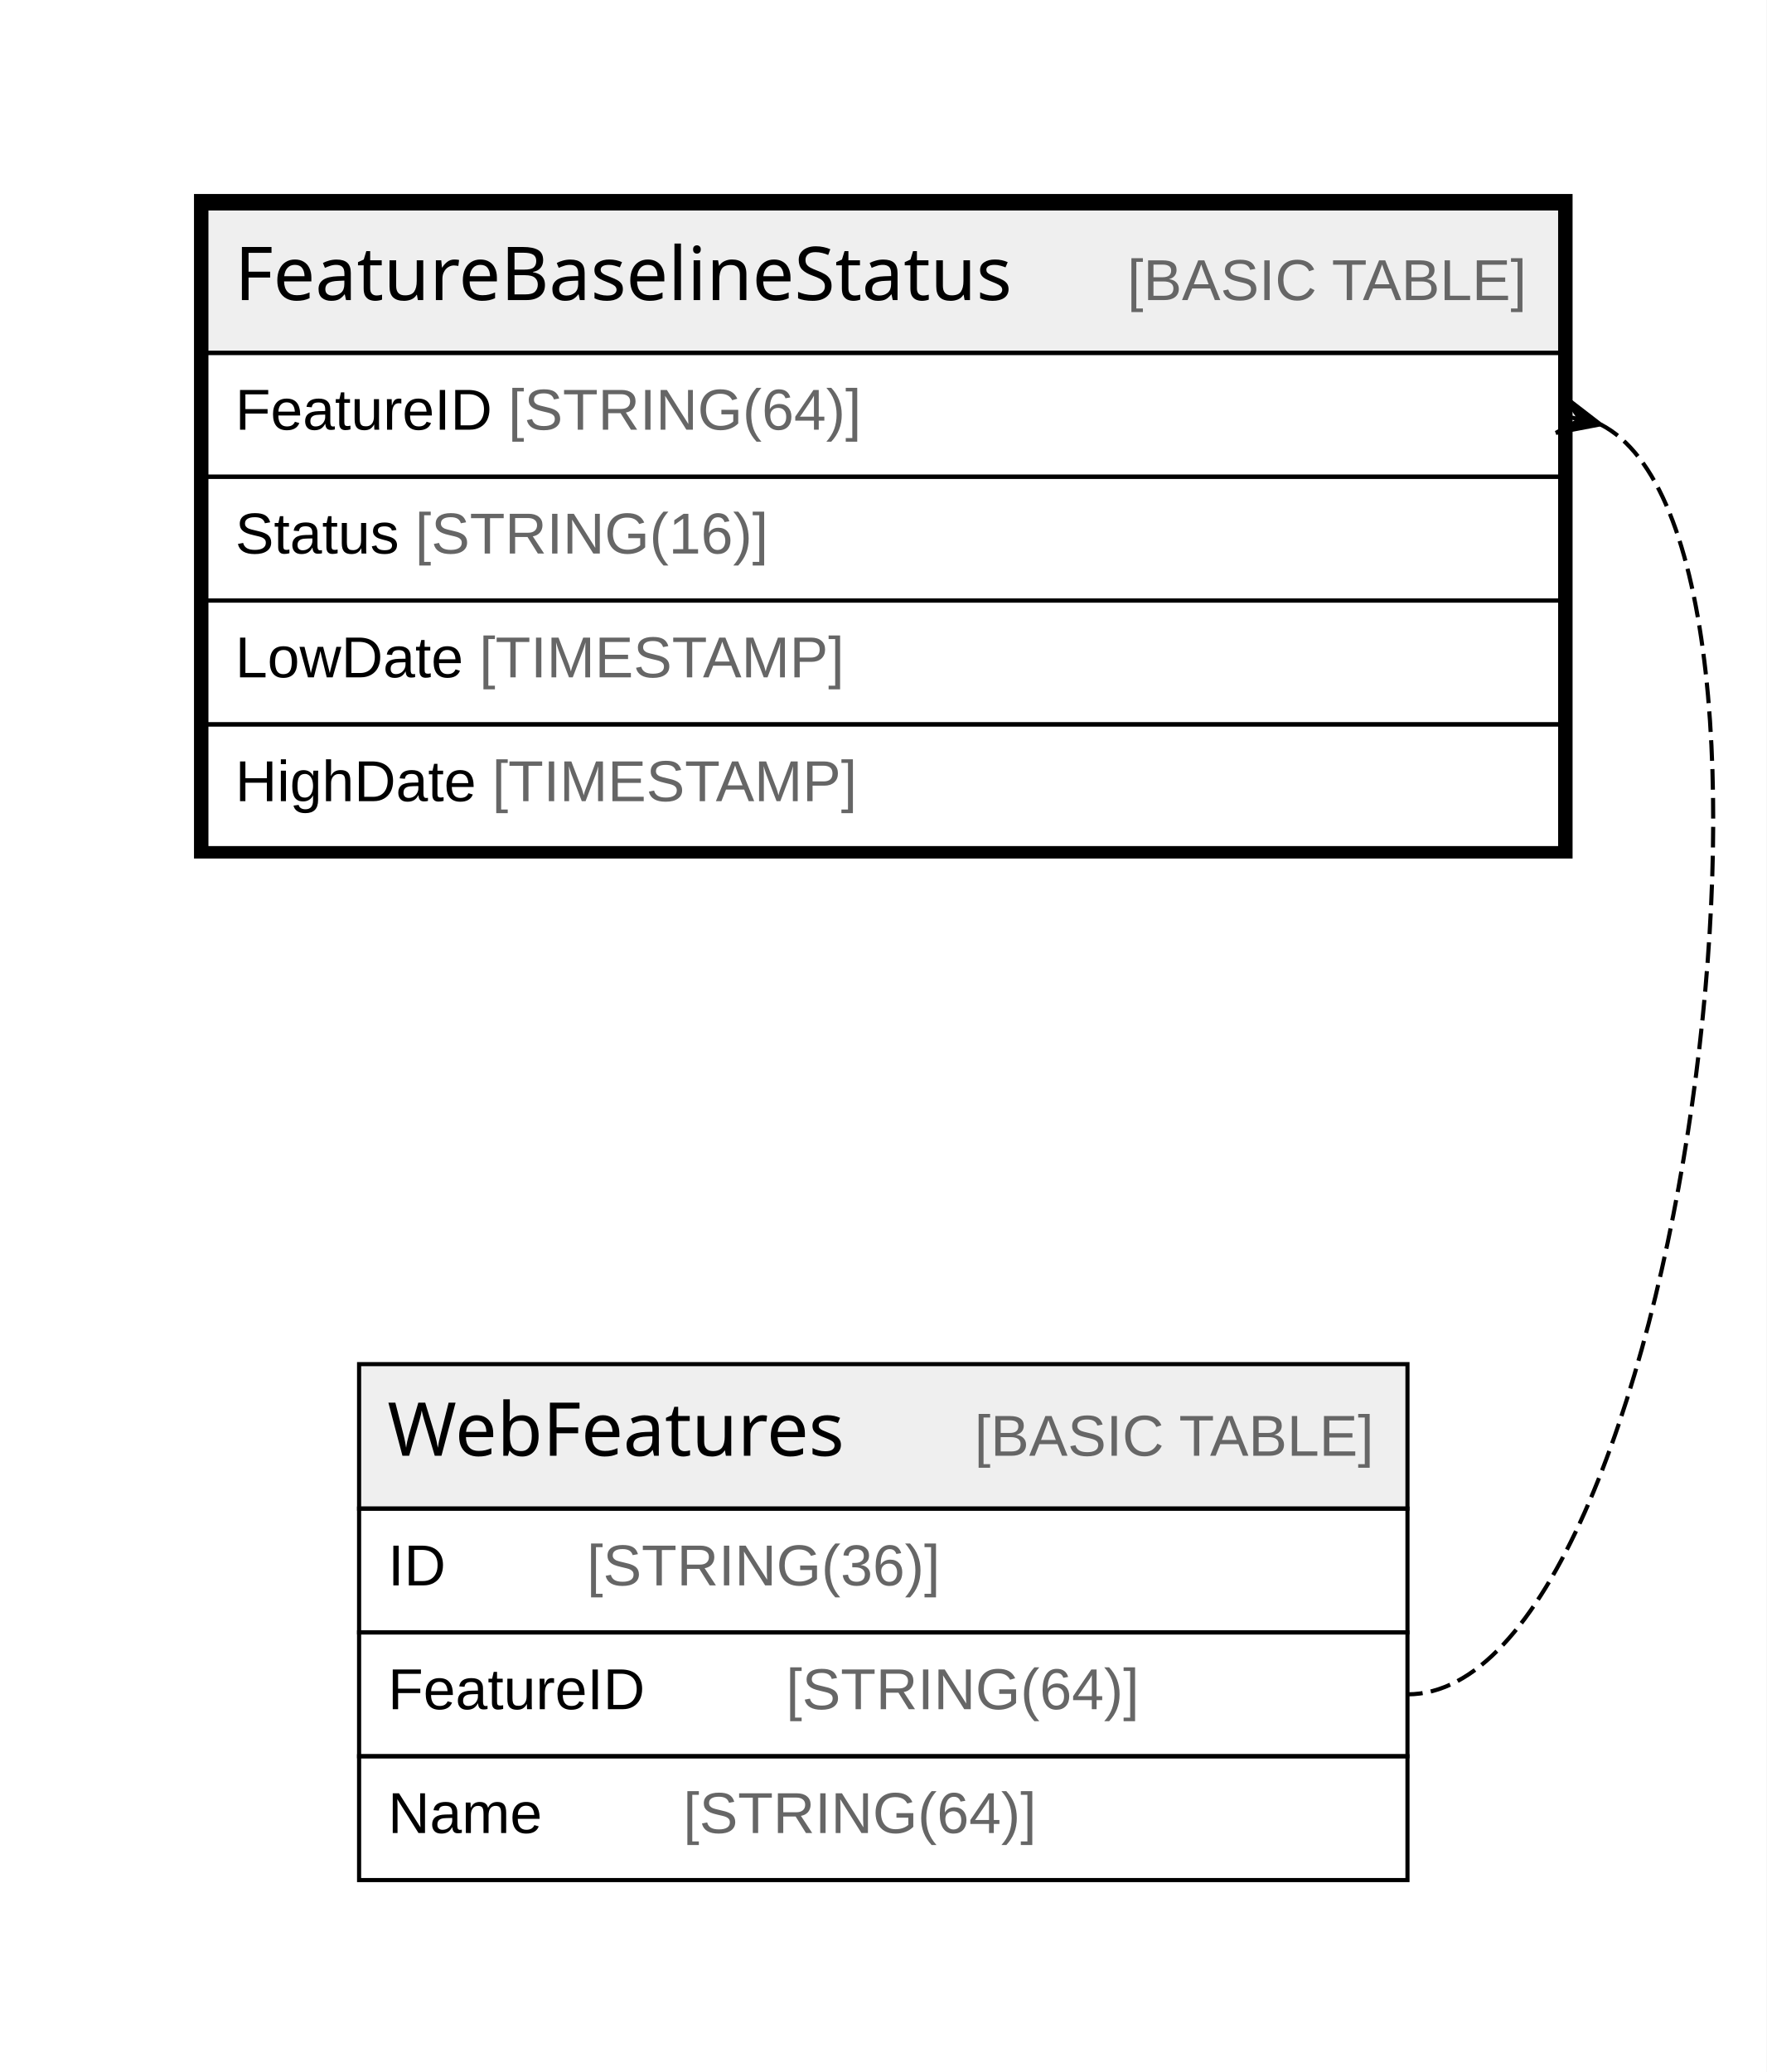
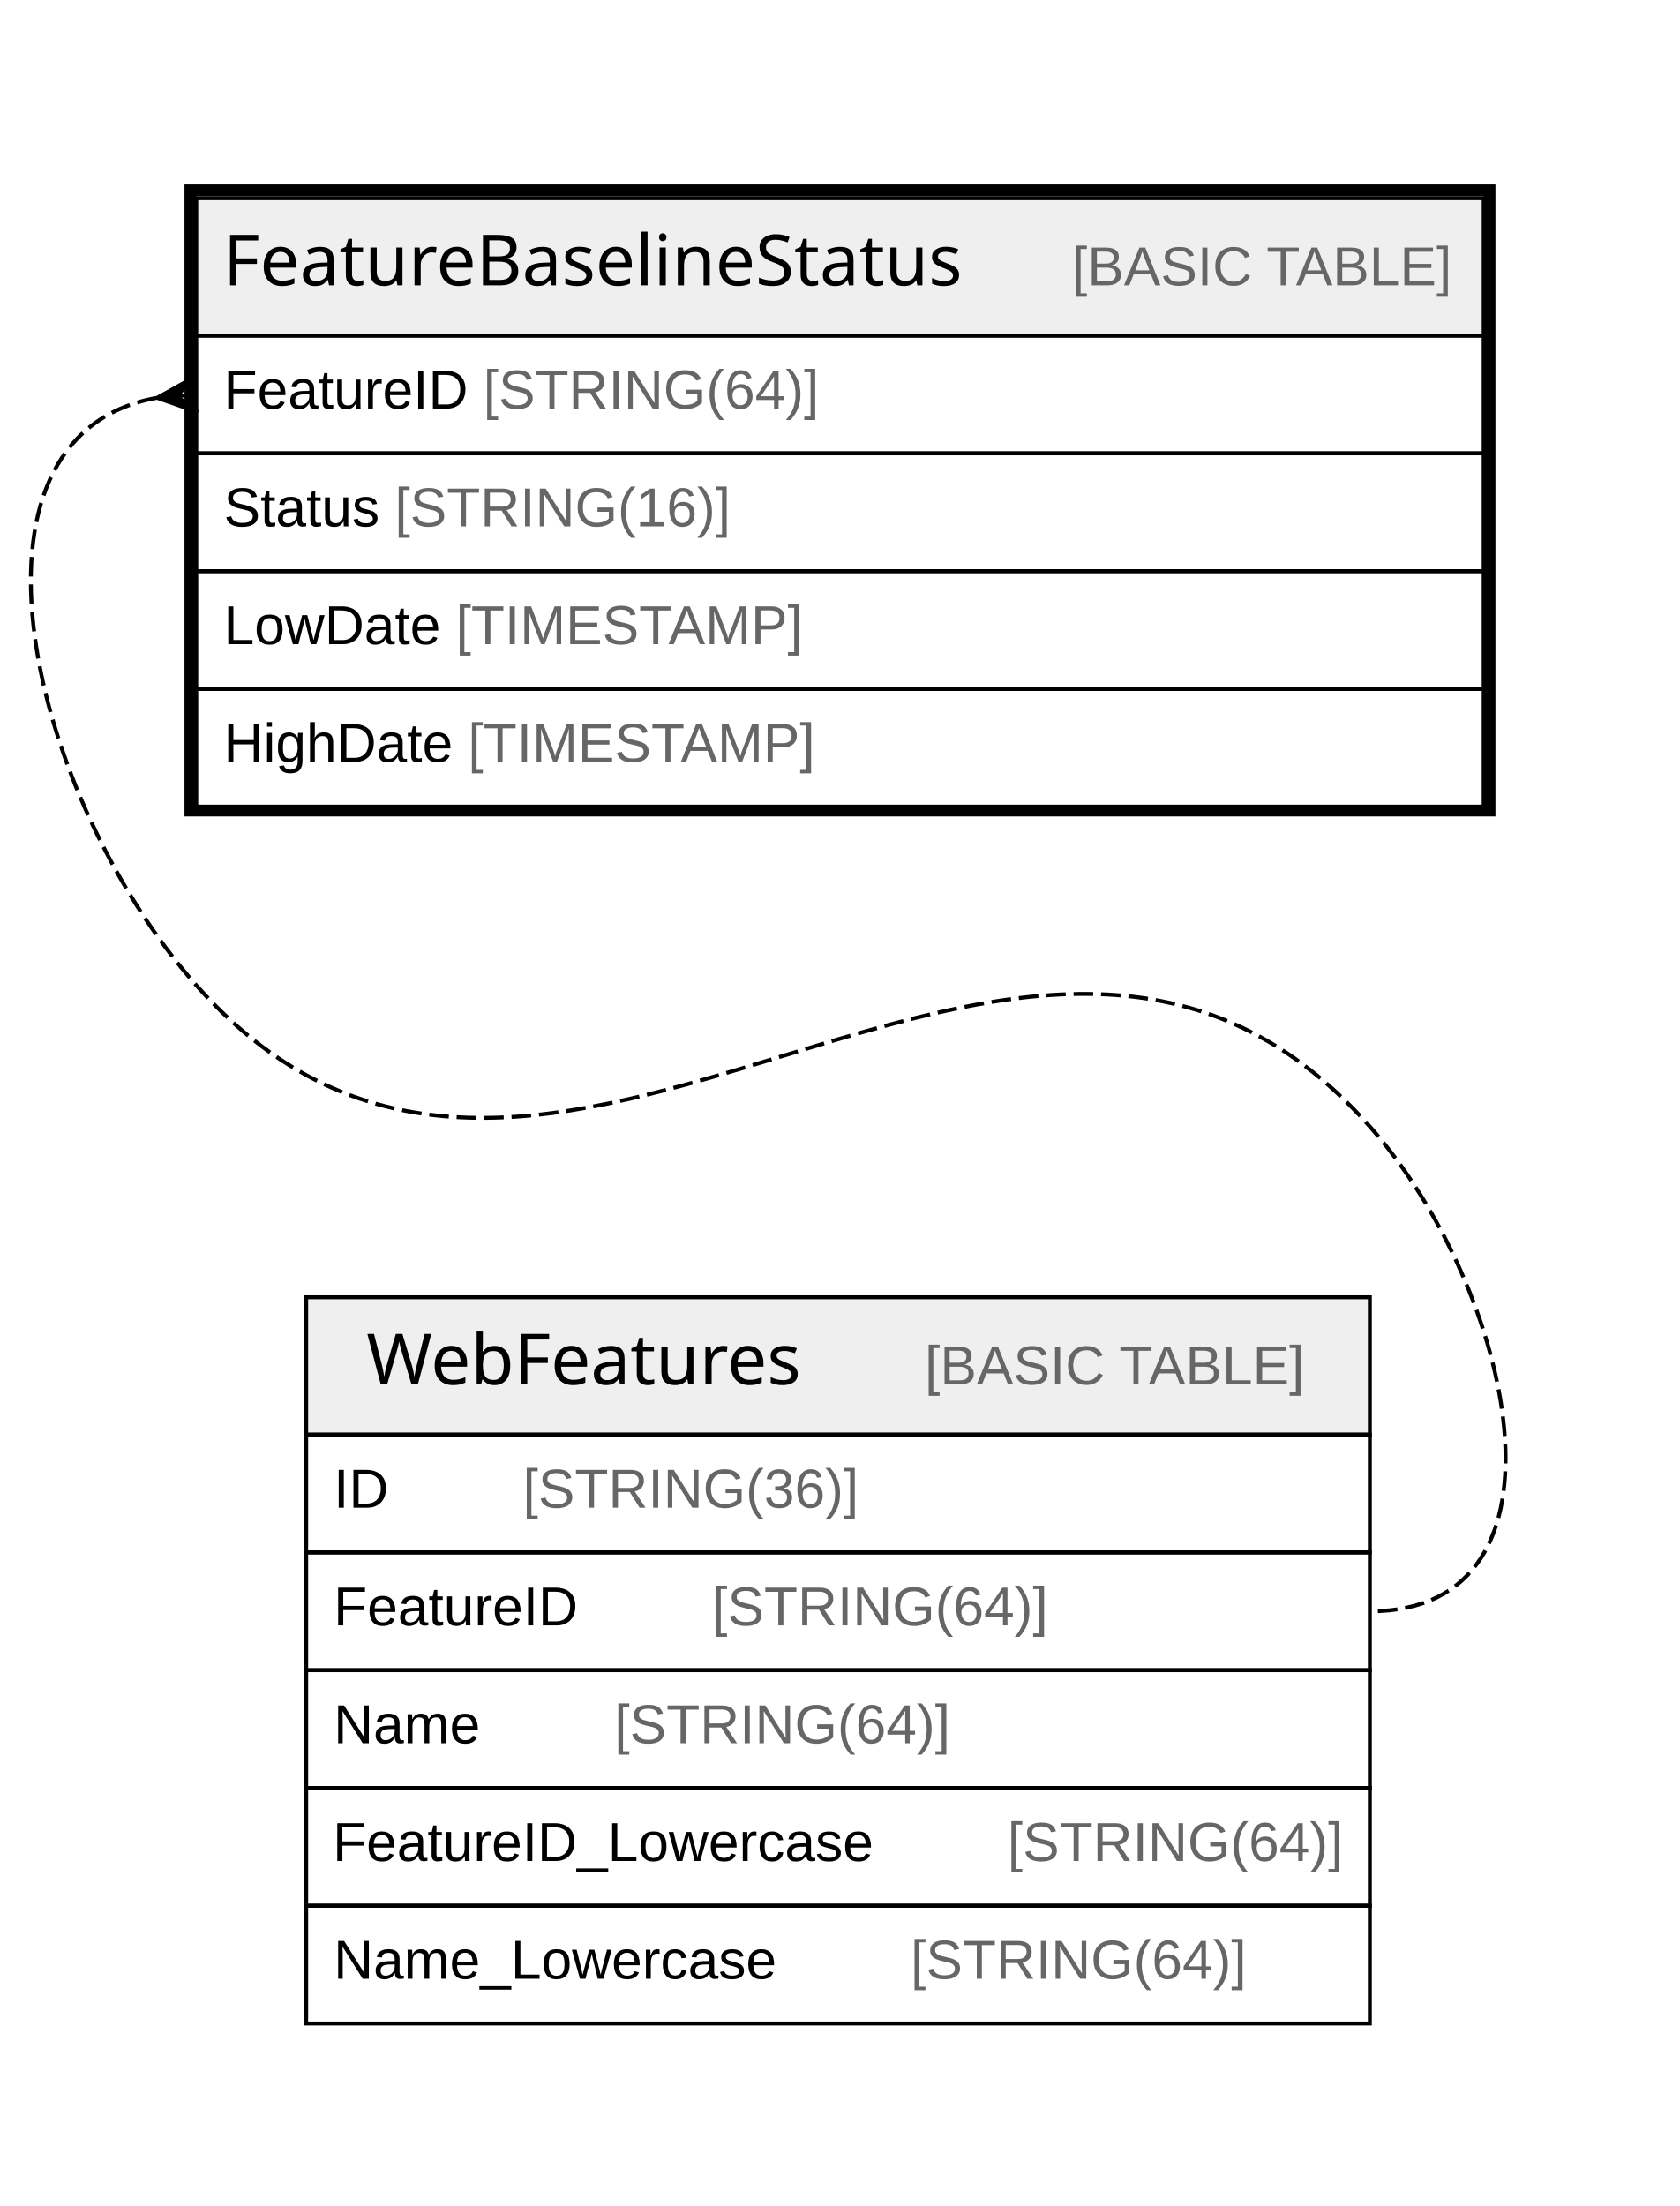
- <svg xmlns="http://www.w3.org/2000/svg" width="428pt" height="502pt" viewBox="0.00 0.00 428.00 502.00">
-   <g id="graph0" class="graph" transform="scale(1 1) rotate(0) translate(4 498)">
-     <polygon fill="#ffffff" stroke="transparent" points="-4,4 -4,-498 424,-498 424,4 -4,4" />
+ <svg xmlns="http://www.w3.org/2000/svg" width="428pt" height="562pt" viewBox="0.00 0.00 428.00 562.00">
+   <g id="graph0" class="graph" transform="scale(1 1) rotate(0) translate(4 558)">
+     <polygon fill="#ffffff" stroke="transparent" points="-4,4 -4,-558 424,-558 424,4 -4,4" />
    <g id="node1" class="node">
-       <polygon fill="#efefef" stroke="transparent" points="46,-412.5 46,-447.5 374,-447.5 374,-412.5 46,-412.5" />
-       <polygon fill="none" stroke="#000000" points="46,-412.5 46,-447.5 374,-447.5 374,-412.5 46,-412.5" />
-       <text text-anchor="start" x="52.859" y="-425.3" font-family="Arial Bold" font-size="18.00" fill="#000000">FeatureBaselineStatus</text>
-       <text text-anchor="start" x="234.913" y="-425.3" font-family="Arial" font-size="14.00" fill="#000000">    </text>
-       <text text-anchor="start" x="269.117" y="-425.3" font-family="Arial" font-size="14.00" fill="#666666">[BASIC TABLE]</text>
+       <polygon fill="#efefef" stroke="transparent" points="46,-472.5 46,-507.5 374,-507.5 374,-472.5 46,-472.5" />
+       <polygon fill="none" stroke="#000000" points="46,-472.5 46,-507.5 374,-507.5 374,-472.5 46,-472.5" />
+       <text text-anchor="start" x="52.859" y="-485.3" font-family="Arial Bold" font-size="18.00" fill="#000000">FeatureBaselineStatus</text>
+       <text text-anchor="start" x="234.913" y="-485.3" font-family="Arial" font-size="14.00" fill="#000000">    </text>
+       <text text-anchor="start" x="269.117" y="-485.3" font-family="Arial" font-size="14.00" fill="#666666">[BASIC TABLE]</text>
+       <polygon fill="none" stroke="#000000" points="46,-442.5 46,-472.5 374,-472.5 374,-442.5 46,-442.5" />
+       <text text-anchor="start" x="53" y="-453.9" font-family="Arial" font-size="14.00" fill="#000000">FeatureID </text>
+       <text text-anchor="start" x="119.122" y="-453.9" font-family="Arial" font-size="14.00" fill="#666666">[STRING(64)]</text>
+       <polygon fill="none" stroke="#000000" points="46,-412.5 46,-442.5 374,-442.5 374,-412.5 46,-412.5" />
+       <text text-anchor="start" x="53" y="-423.9" font-family="Arial" font-size="14.00" fill="#000000">Status </text>
+       <text text-anchor="start" x="96.574" y="-423.9" font-family="Arial" font-size="14.00" fill="#666666">[STRING(16)]</text>
      <polygon fill="none" stroke="#000000" points="46,-382.5 46,-412.5 374,-412.5 374,-382.5 46,-382.5" />
-       <text text-anchor="start" x="53" y="-393.9" font-family="Arial" font-size="14.00" fill="#000000">FeatureID </text>
-       <text text-anchor="start" x="119.122" y="-393.9" font-family="Arial" font-size="14.00" fill="#666666">[STRING(64)]</text>
+       <text text-anchor="start" x="53" y="-393.9" font-family="Arial" font-size="14.00" fill="#000000">LowDate </text>
+       <text text-anchor="start" x="112.125" y="-393.9" font-family="Arial" font-size="14.00" fill="#666666">[TIMESTAMP]</text>
      <polygon fill="none" stroke="#000000" points="46,-352.5 46,-382.5 374,-382.5 374,-352.5 46,-352.5" />
-       <text text-anchor="start" x="53" y="-363.9" font-family="Arial" font-size="14.00" fill="#000000">Status </text>
-       <text text-anchor="start" x="96.574" y="-363.9" font-family="Arial" font-size="14.00" fill="#666666">[STRING(16)]</text>
-       <polygon fill="none" stroke="#000000" points="46,-322.5 46,-352.5 374,-352.5 374,-322.5 46,-322.5" />
-       <text text-anchor="start" x="53" y="-333.9" font-family="Arial" font-size="14.00" fill="#000000">LowDate </text>
-       <text text-anchor="start" x="112.125" y="-333.9" font-family="Arial" font-size="14.00" fill="#666666">[TIMESTAMP]</text>
-       <polygon fill="none" stroke="#000000" points="46,-292.5 46,-322.5 374,-322.5 374,-292.5 46,-292.5" />
-       <text text-anchor="start" x="53" y="-303.9" font-family="Arial" font-size="14.00" fill="#000000">HighDate </text>
-       <text text-anchor="start" x="115.231" y="-303.9" font-family="Arial" font-size="14.00" fill="#666666">[TIMESTAMP]</text>
-       <polygon fill="none" stroke="#000000" stroke-width="3" points="44.5,-291.5 44.5,-449.5 375.5,-449.5 375.5,-291.5 44.5,-291.5" />
+       <text text-anchor="start" x="53" y="-363.9" font-family="Arial" font-size="14.00" fill="#000000">HighDate </text>
+       <text text-anchor="start" x="115.231" y="-363.9" font-family="Arial" font-size="14.00" fill="#666666">[TIMESTAMP]</text>
+       <polygon fill="none" stroke="#000000" stroke-width="3" points="44.5,-351.5 44.5,-509.5 375.5,-509.5 375.5,-351.5 44.5,-351.5" />
    </g>
    <g id="node2" class="node">
-       <polygon fill="#efefef" stroke="transparent" points="83,-132.5 83,-167.5 337,-167.5 337,-132.5 83,-132.5" />
-       <polygon fill="none" stroke="#000000" points="83,-132.5 83,-167.5 337,-167.5 337,-132.5 83,-132.5" />
-       <text text-anchor="start" x="89.877" y="-145.3" font-family="Arial Bold" font-size="18.00" fill="#000000">WebFeatures</text>
-       <text text-anchor="start" x="197.895" y="-145.3" font-family="Arial" font-size="14.00" fill="#000000">    </text>
-       <text text-anchor="start" x="232.1" y="-145.3" font-family="Arial" font-size="14.00" fill="#666666">[BASIC TABLE]</text>
-       <polygon fill="none" stroke="#000000" points="83,-102.5 83,-132.5 337,-132.5 337,-102.5 83,-102.5" />
-       <text text-anchor="start" x="90" y="-113.9" font-family="Arial" font-size="14.00" fill="#000000">ID    </text>
-       <text text-anchor="start" x="138.202" y="-113.9" font-family="Arial" font-size="14.00" fill="#666666">[STRING(36)]</text>
-       <polygon fill="none" stroke="#000000" points="83,-72.5 83,-102.5 337,-102.5 337,-72.5 83,-72.5" />
-       <text text-anchor="start" x="90" y="-83.9" font-family="Arial" font-size="14.00" fill="#000000">FeatureID    </text>
-       <text text-anchor="start" x="186.436" y="-83.9" font-family="Arial" font-size="14.00" fill="#666666">[STRING(64)]</text>
-       <polygon fill="none" stroke="#000000" points="83,-42.5 83,-72.5 337,-72.5 337,-42.5 83,-42.5" />
-       <text text-anchor="start" x="90" y="-53.9" font-family="Arial" font-size="14.00" fill="#000000">Name    </text>
-       <text text-anchor="start" x="161.537" y="-53.9" font-family="Arial" font-size="14.00" fill="#666666">[STRING(64)]</text>
+       <polygon fill="#efefef" stroke="transparent" points="74,-192.5 74,-227.5 345,-227.5 345,-192.5 74,-192.5" />
+       <polygon fill="none" stroke="#000000" points="74,-192.5 74,-227.5 345,-227.5 345,-192.5 74,-192.5" />
+       <text text-anchor="start" x="89.377" y="-205.3" font-family="Arial Bold" font-size="18.00" fill="#000000">WebFeatures</text>
+       <text text-anchor="start" x="197.395" y="-205.3" font-family="Arial" font-size="14.00" fill="#000000">    </text>
+       <text text-anchor="start" x="231.6" y="-205.3" font-family="Arial" font-size="14.00" fill="#666666">[BASIC TABLE]</text>
+       <polygon fill="none" stroke="#000000" points="74,-162.5 74,-192.5 345,-192.5 345,-162.5 74,-162.5" />
+       <text text-anchor="start" x="81" y="-173.9" font-family="Arial" font-size="14.00" fill="#000000">ID    </text>
+       <text text-anchor="start" x="129.202" y="-173.9" font-family="Arial" font-size="14.00" fill="#666666">[STRING(36)]</text>
+       <polygon fill="none" stroke="#000000" points="74,-132.5 74,-162.5 345,-162.5 345,-132.5 74,-132.5" />
+       <text text-anchor="start" x="81" y="-143.9" font-family="Arial" font-size="14.00" fill="#000000">FeatureID    </text>
+       <text text-anchor="start" x="177.436" y="-143.9" font-family="Arial" font-size="14.00" fill="#666666">[STRING(64)]</text>
+       <polygon fill="none" stroke="#000000" points="74,-102.5 74,-132.5 345,-132.5 345,-102.5 74,-102.5" />
+       <text text-anchor="start" x="81" y="-113.9" font-family="Arial" font-size="14.00" fill="#000000">Name    </text>
+       <text text-anchor="start" x="152.537" y="-113.9" font-family="Arial" font-size="14.00" fill="#666666">[STRING(64)]</text>
+       <polygon fill="none" stroke="#000000" points="74,-72.5 74,-102.5 345,-102.5 345,-72.5 74,-72.5" />
+       <text text-anchor="start" x="80.775" y="-83.9" font-family="Arial" font-size="14.00" fill="#000000">FeatureID_Lowercase    </text>
+       <text text-anchor="start" x="252.674" y="-83.9" font-family="Arial" font-size="14.00" fill="#666666">[STRING(64)]</text>
+       <polygon fill="none" stroke="#000000" points="74,-42.5 74,-72.5 345,-72.5 345,-42.5 74,-42.5" />
+       <text text-anchor="start" x="81" y="-53.9" font-family="Arial" font-size="14.00" fill="#000000">Name_Lowercase    </text>
+       <text text-anchor="start" x="228" y="-53.9" font-family="Arial" font-size="14.00" fill="#666666">[STRING(64)]</text>
    </g>
    <g id="edge1" class="edge">
-       <path fill="none" stroke="#000000" stroke-dasharray="5,2" d="M383.756,-395.183C439.536,-366.815 402.855,-87.5 337,-87.5" />
-       <polygon fill="#000000" stroke="#000000" points="383.729,-395.189 372.96,-393.122 378.865,-396.345 374,-397.5 374,-397.5 374,-397.5 378.865,-396.345 375.04,-401.878 383.729,-395.189 383.729,-395.189" />
+       <path fill="none" stroke="#000000" stroke-dasharray="5,2" d="M35.817,-456.623C-18.362,-446.663 4.046,-354.308 46,-307 134.808,-206.857 256.192,-371.142 345,-271 381.419,-229.933 399.889,-147.5 345,-147.5" />
+       <polygon fill="#000000" stroke="#000000" points="36.037,-456.642 45.614,-461.983 41.018,-457.071 46,-457.5 46,-457.5 46,-457.5 41.018,-457.071 46.386,-453.017 36.037,-456.642 36.037,-456.642" />
    </g>
  </g>
</svg>
